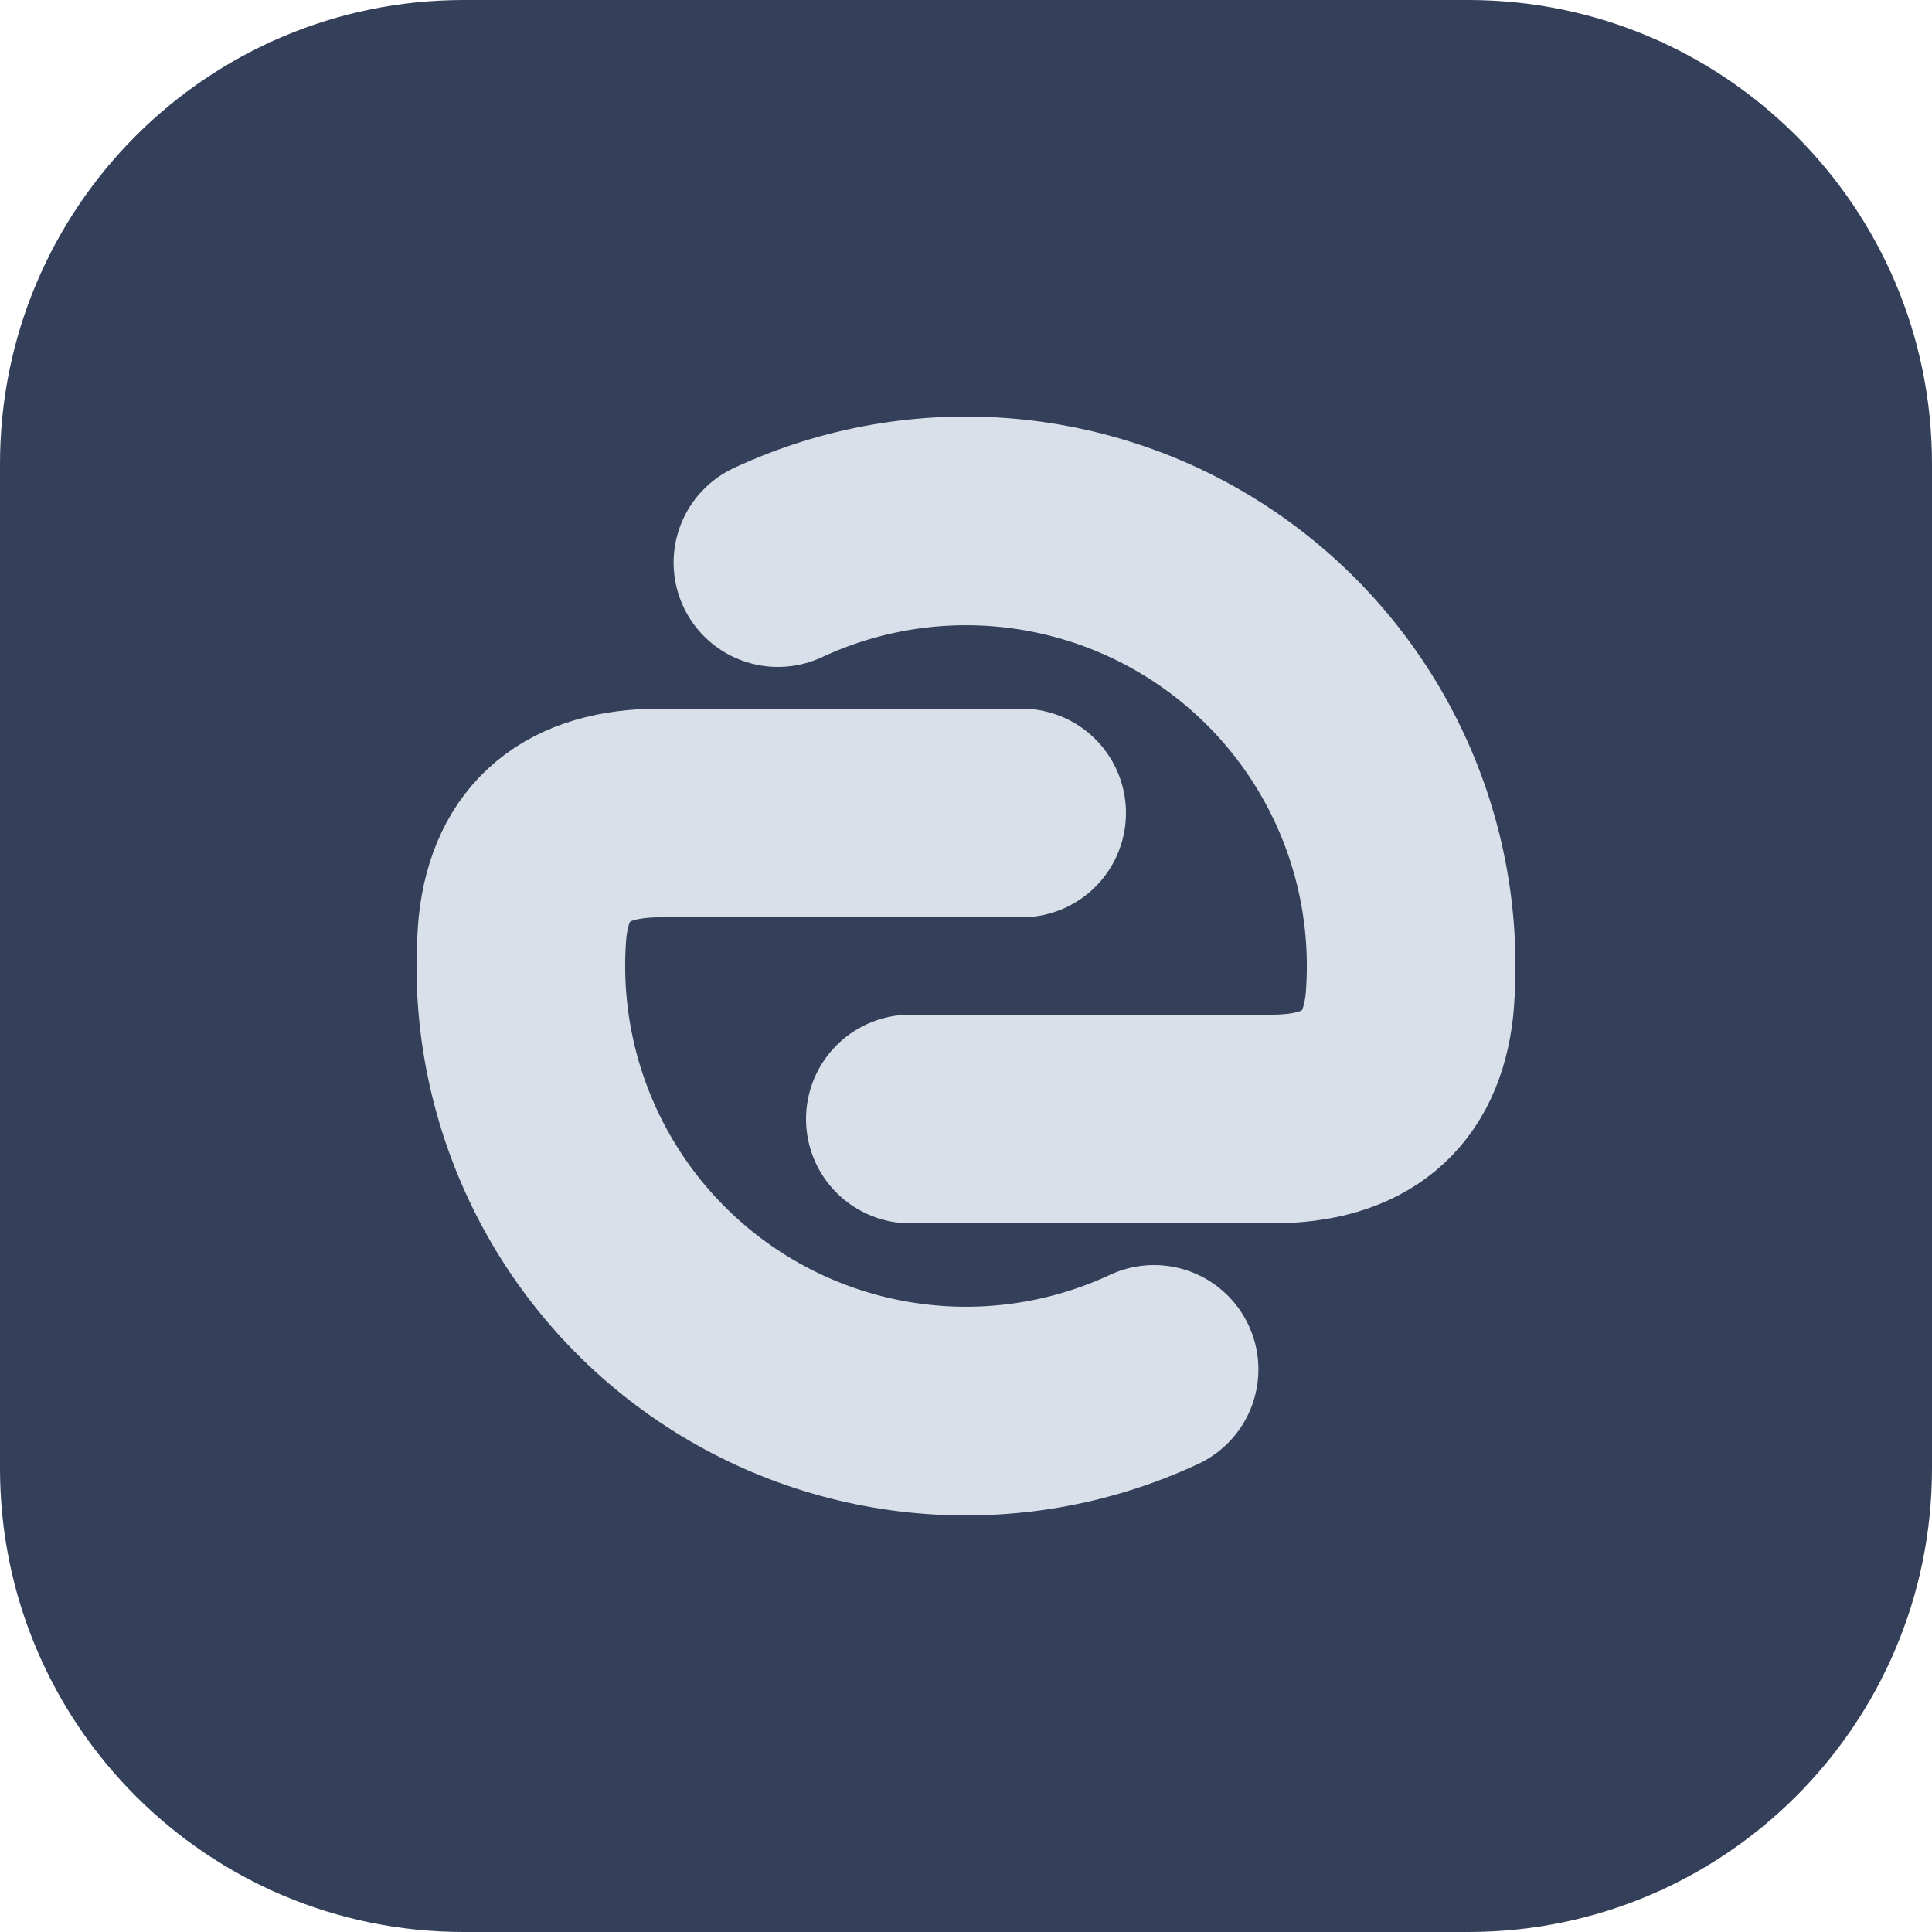
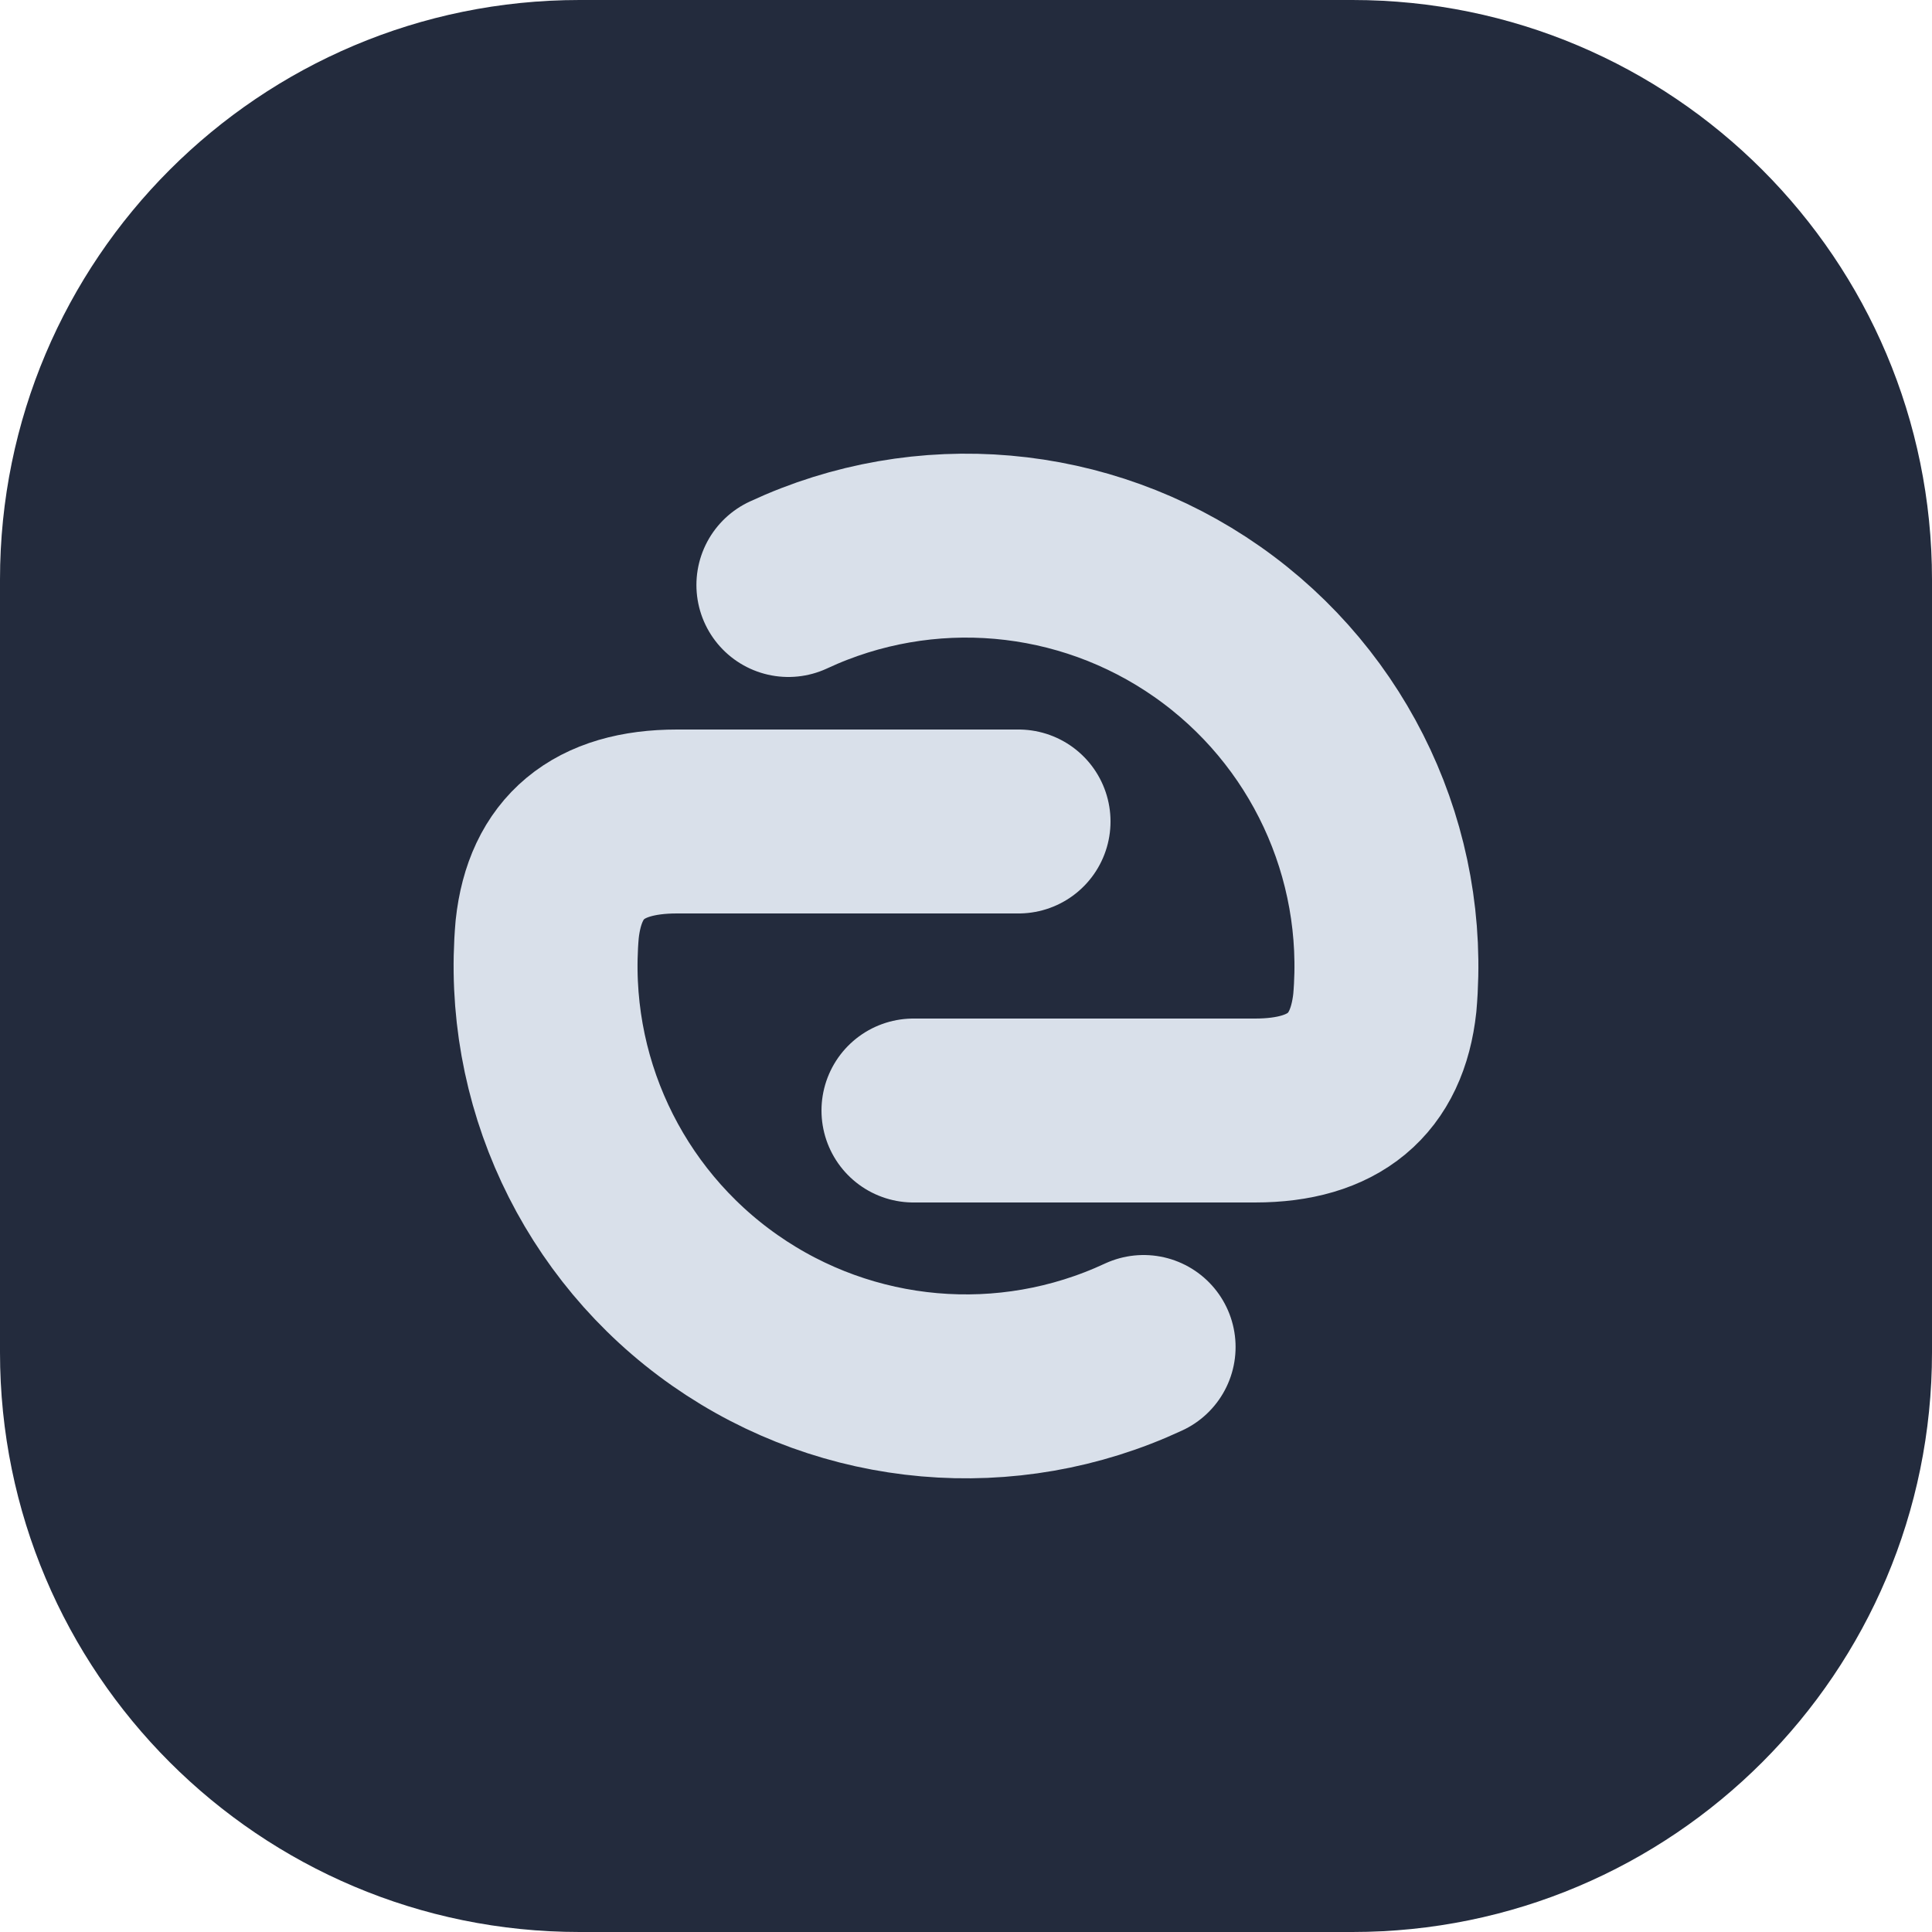
<svg xmlns="http://www.w3.org/2000/svg" viewBox="0 0 100 100">
-   <rect width="100" height="100" rx="24" fill="#34405A" />
-   <g transform="translate(14 14) scale(.72)" fill="none" stroke="#D9E0EA" stroke-width="15" stroke-linecap="round" stroke-linejoin="round">
+   <rect width="100" height="100" rx="30" fill="#232B3D" />
+   <g transform="translate(16 16) scale(.68)" fill="none" stroke="#D9E0EA" stroke-width="14" stroke-linecap="round" stroke-linejoin="round">
    <path d="M36.48 21 A32 32 0 0 1 81.88 52.79 Q81 61 72 61 L46 61" />
    <path d="M63.52 79 A32 32 0 0 1 18.12 47.21 Q19 39 28 39 L54 39" />
  </g>
</svg>
